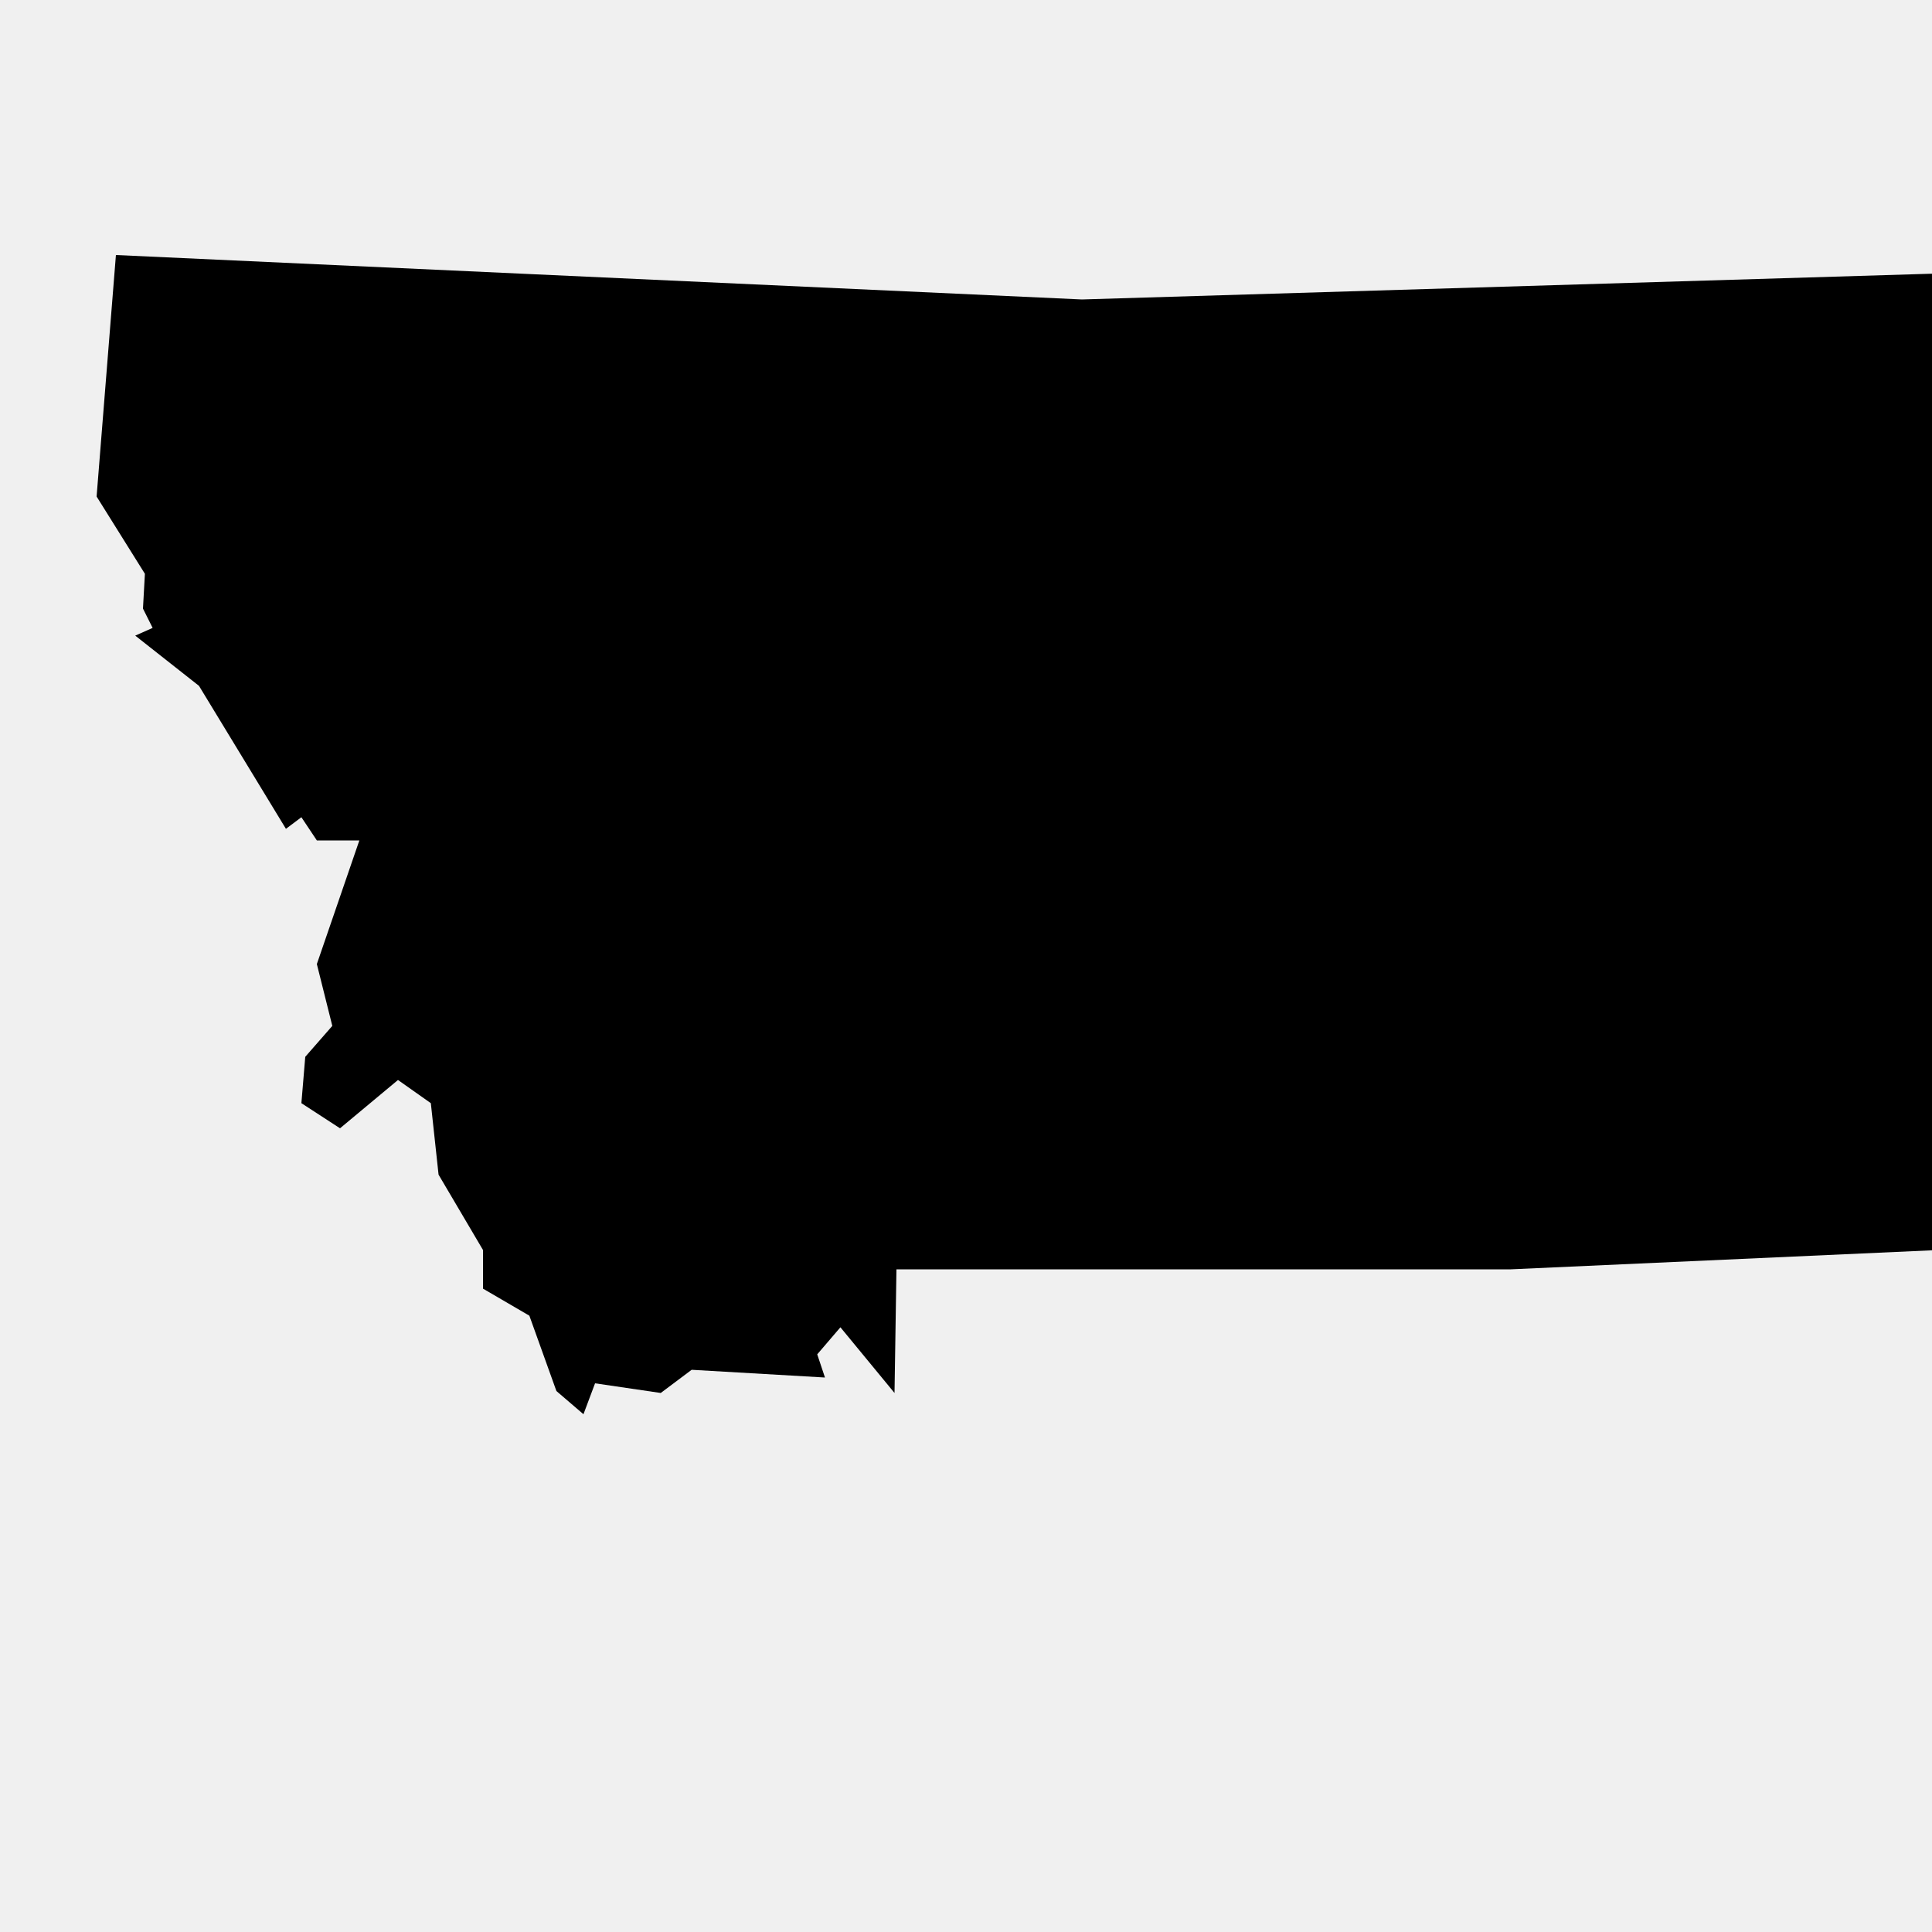
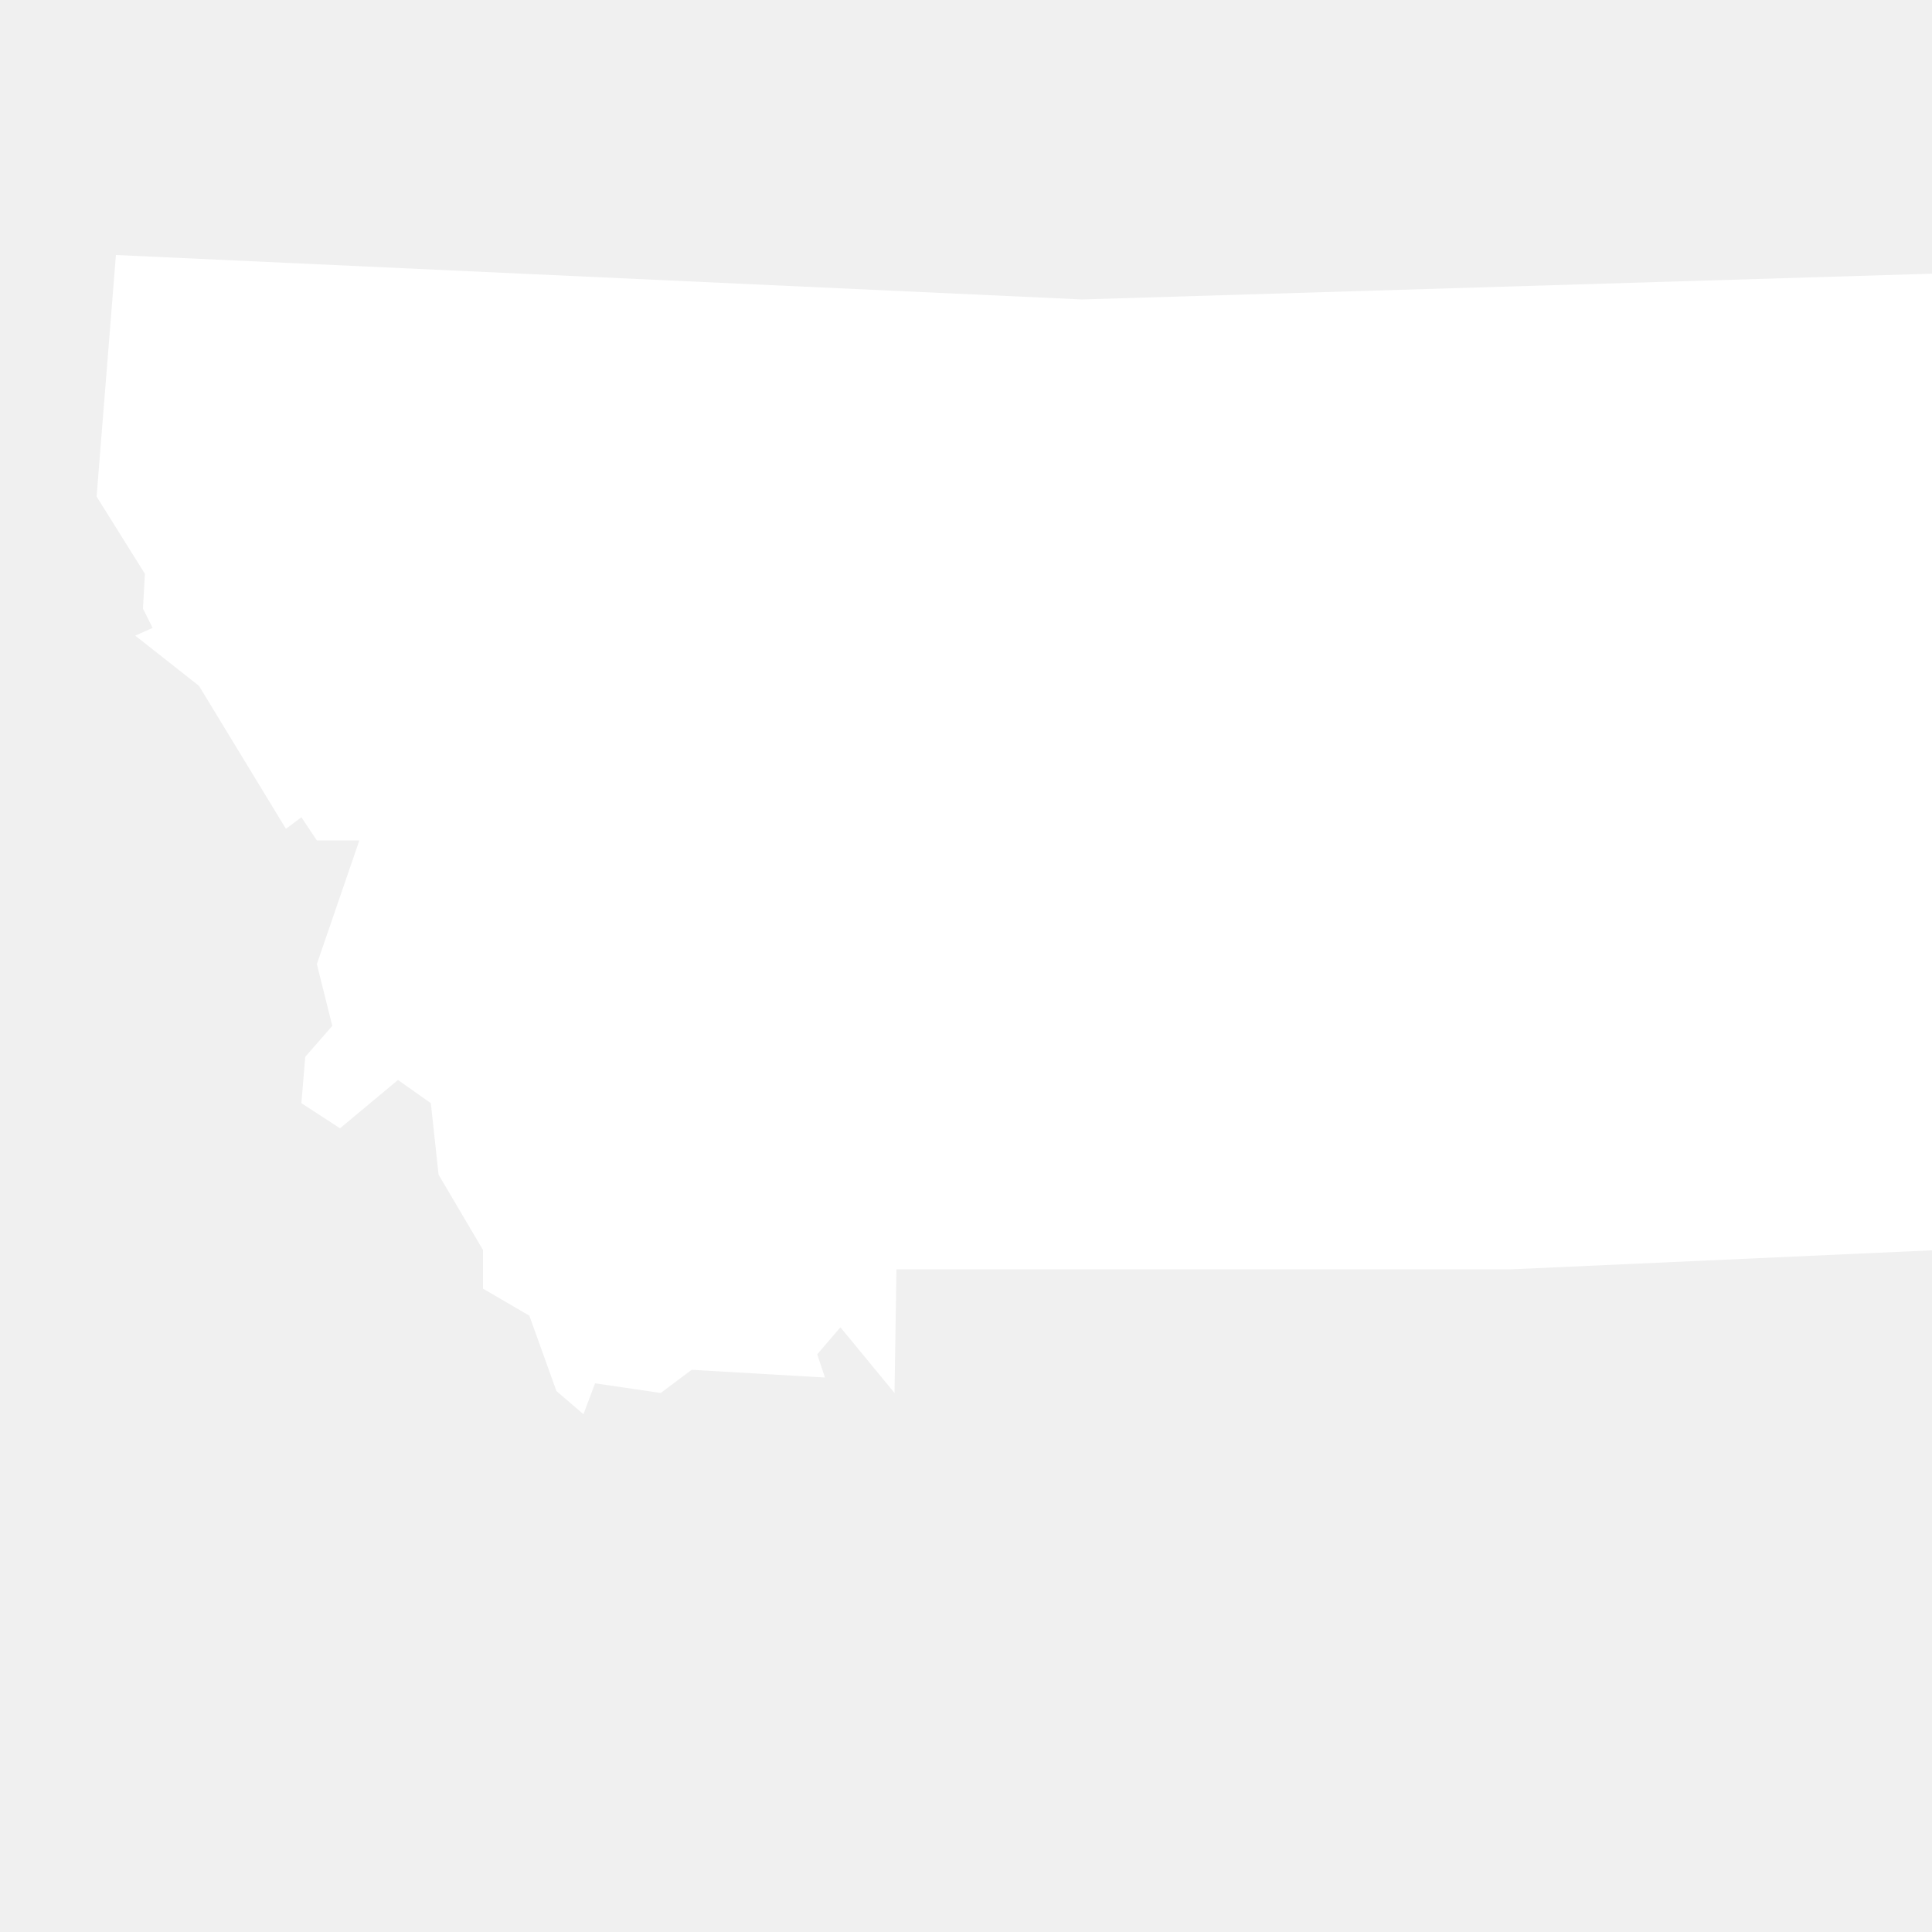
<svg xmlns="http://www.w3.org/2000/svg" version="1.1" width="80" height="80" viewBox="0 0 80 80">
-   <path d="M86.72 41.84l-2.32-30.64-39.6 1.2-40-1.84-0.8 10 2 3.2-0.080 1.44 0.4 0.8-0.72 0.32 2.64 2.080 3.6 5.92 0.64-0.48 0.64 0.96h1.76l-1.76 5.12 0.64 2.56-1.12 1.28-0.16 1.92 1.6 1.040 2.4-2 1.36 0.96 0.32 2.96 1.84 3.12v1.6l1.92 1.12 1.12 3.12 1.12 0.96 0.48-1.28 2.72 0.4 1.28-0.96 5.52 0.32-0.32-0.96 0.96-1.12 2.24 2.72 0.080-5.12h25.44l24.8-1.12z" />
+   <path fill="white" d="M86.72 41.84l-2.32-30.64-39.6 1.2-40-1.84-0.8 10 2 3.2-0.080 1.44 0.4 0.8-0.72 0.32 2.64 2.080 3.6 5.92 0.64-0.48 0.64 0.96h1.76l-1.76 5.12 0.64 2.56-1.12 1.28-0.16 1.92 1.6 1.040 2.4-2 1.36 0.96 0.32 2.96 1.84 3.12v1.6l1.92 1.12 1.12 3.12 1.12 0.96 0.48-1.28 2.72 0.4 1.28-0.96 5.52 0.32-0.32-0.96 0.96-1.12 2.24 2.72 0.080-5.12h25.44l24.8-1.12z" />
</svg>
